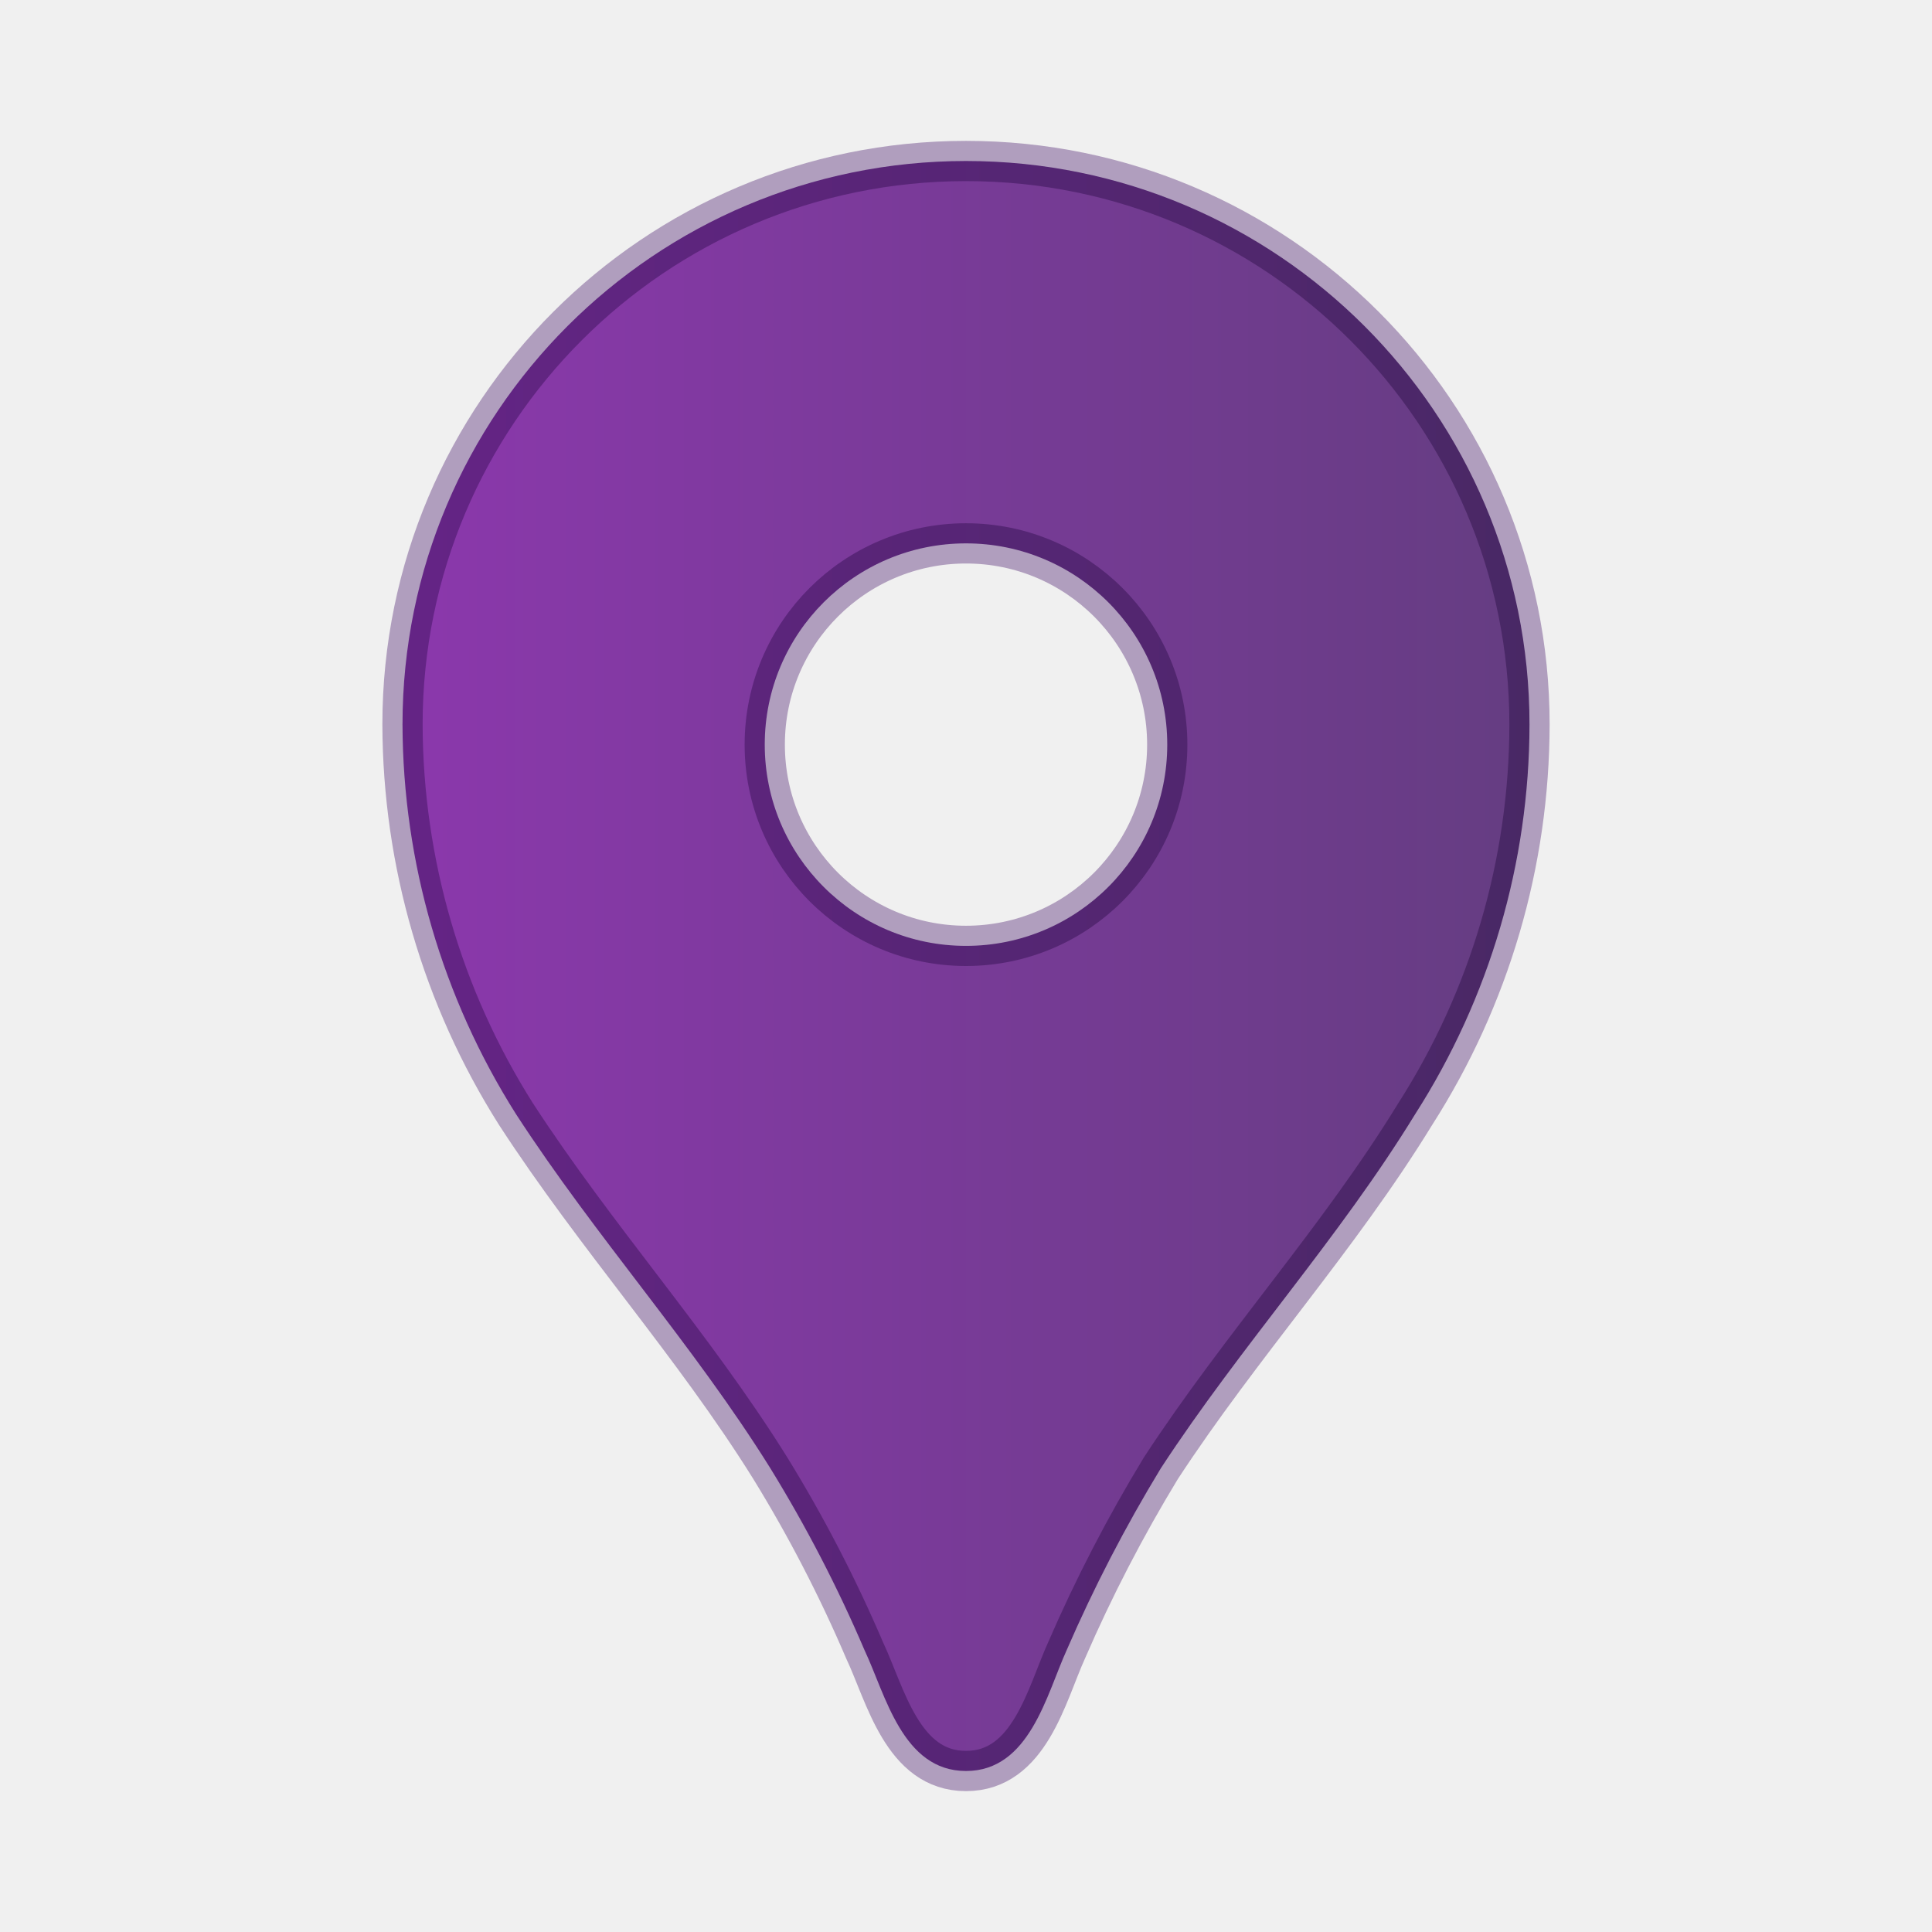
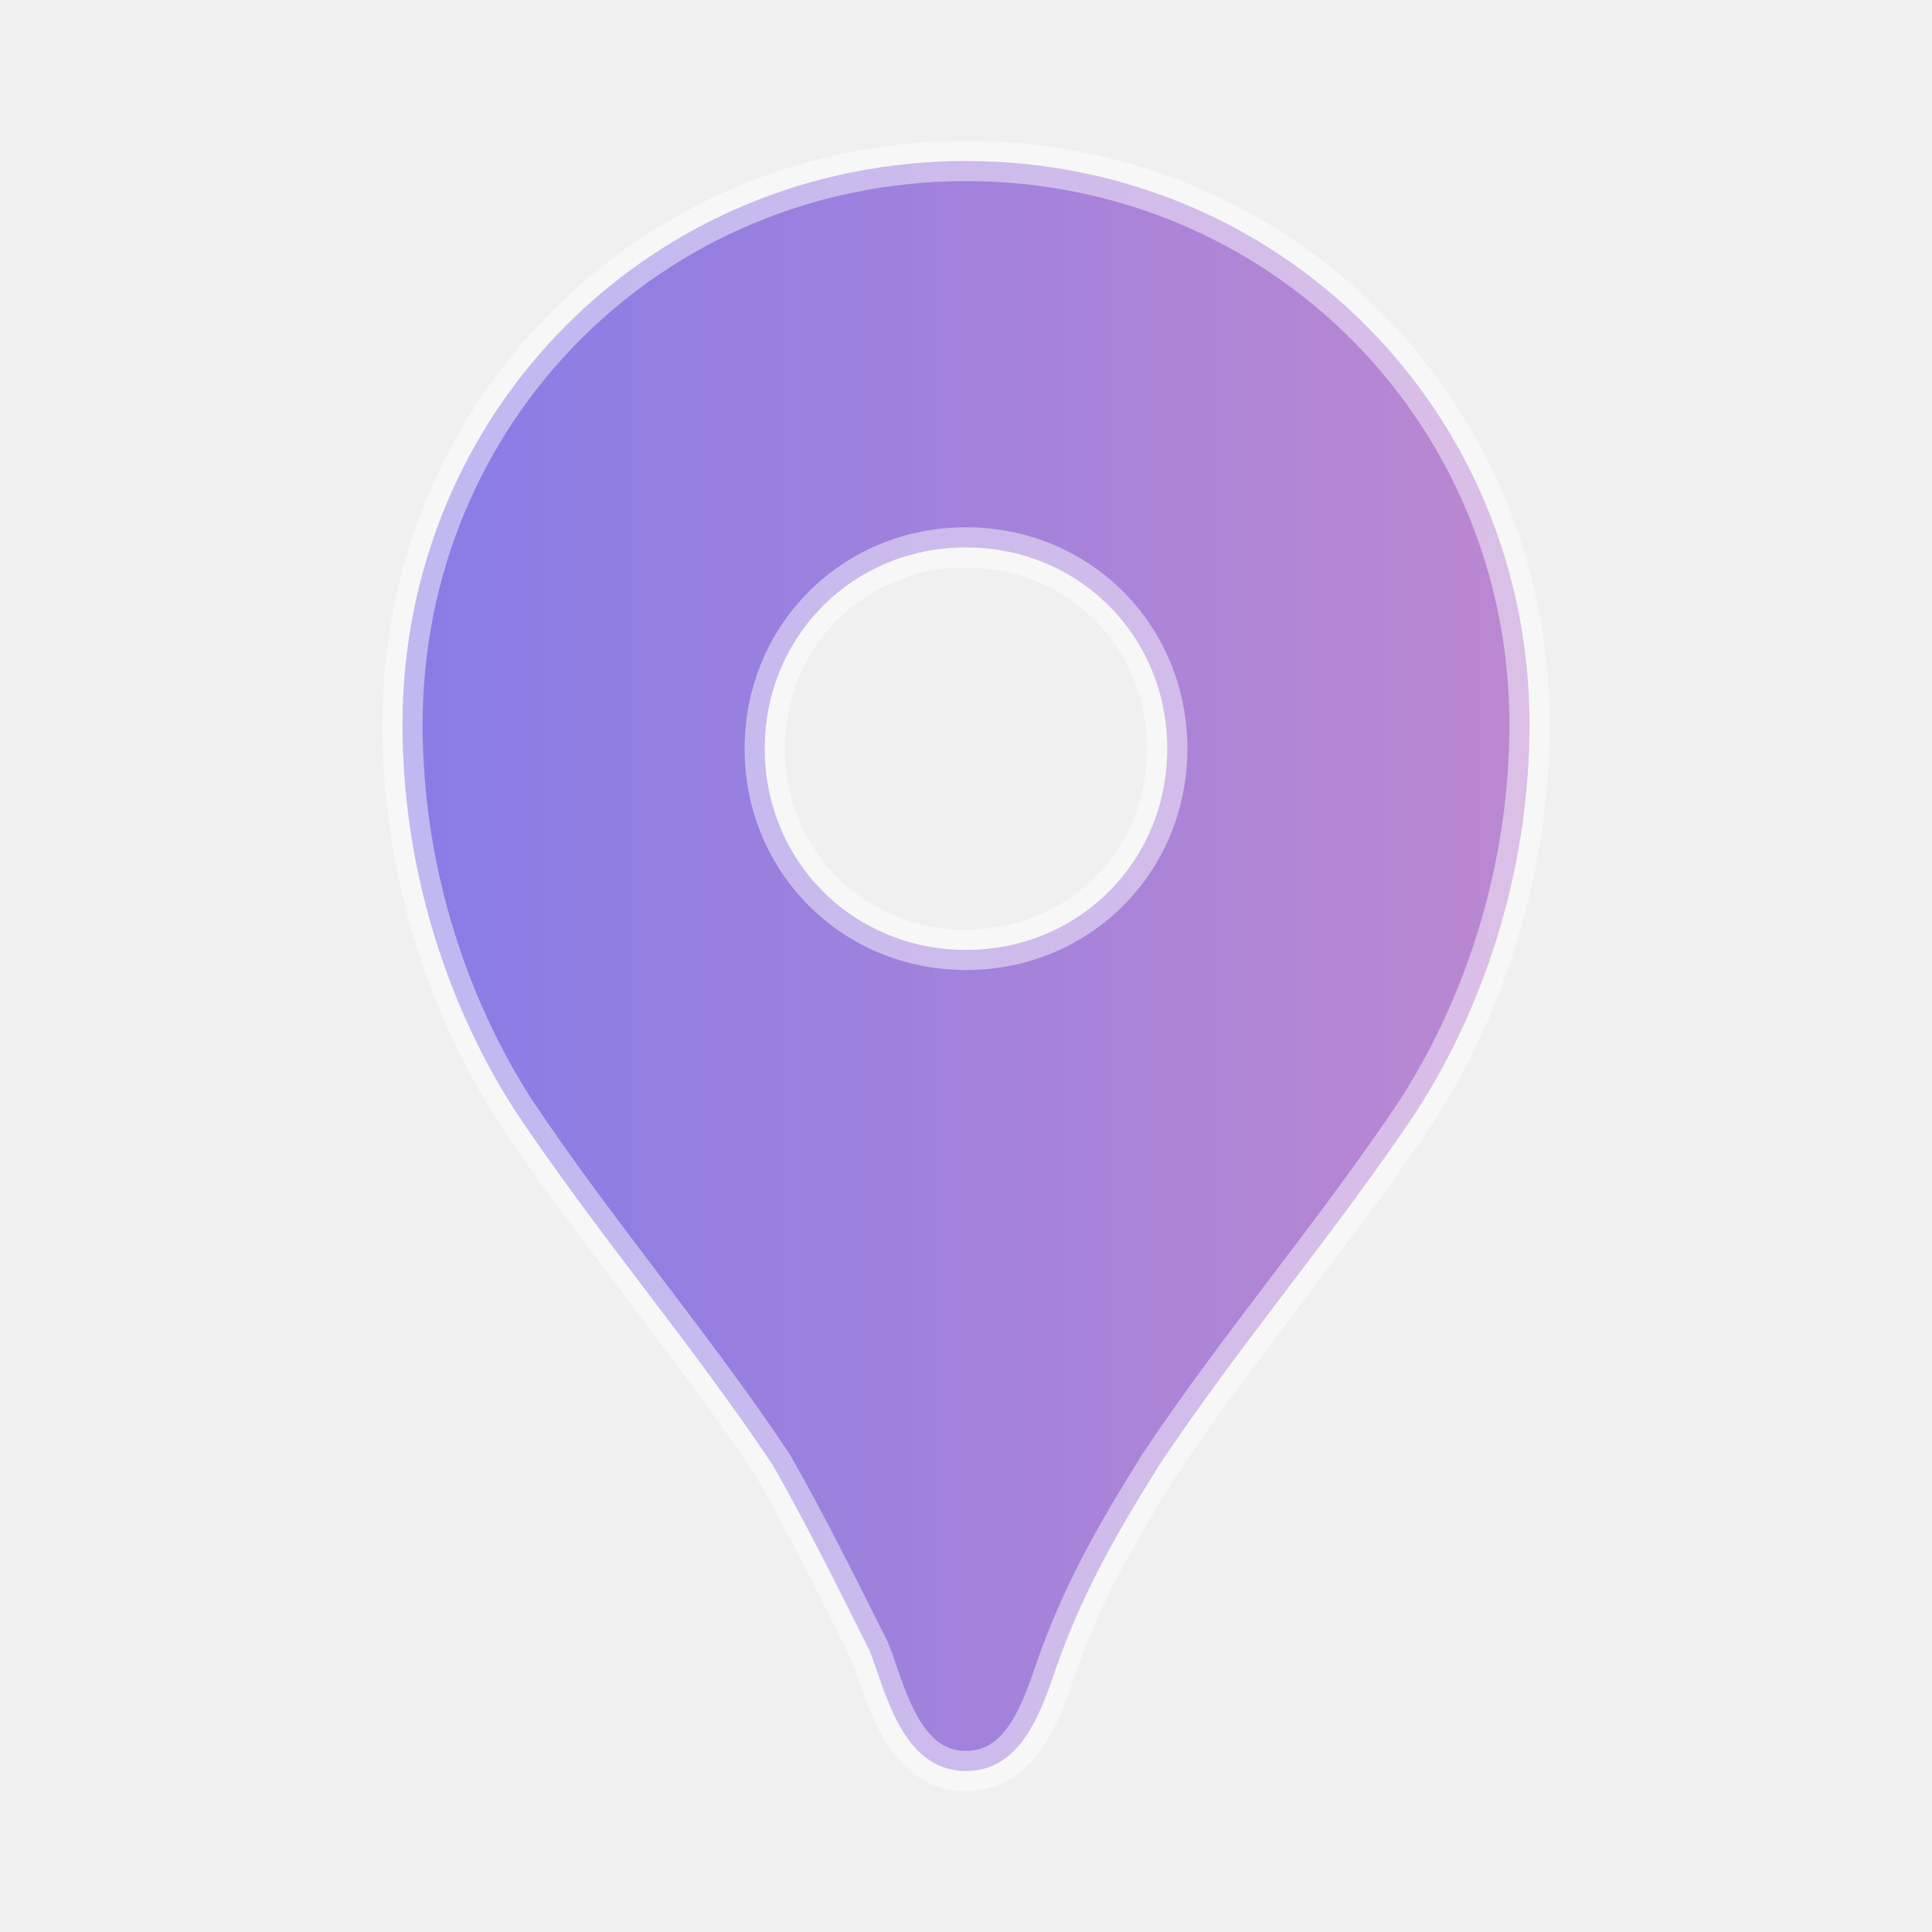
- <svg xmlns="http://www.w3.org/2000/svg" viewBox="0 0 24 24">
-   <defs>
-     <style>.cls-1{isolation:isolate;}.cls-2,.cls-4{fill:none;}.cls-3{fill:url(#未命名漸層_8);}.cls-4{stroke:#653d82;stroke-miterlimit:10;stroke-width:0.5px;opacity:0.46;mix-blend-mode:multiply;}</style>
-     <linearGradient id="未命名漸層_8" x1="5" y1="12" x2="19" y2="12" gradientUnits="userSpaceOnUse">
-       <stop offset="0" stop-color="#8b38ac" />
-       <stop offset="1" stop-color="#653d82" />
-     </linearGradient>
-   </defs>
-   <g class="cls-1">
-     <g id="圖層_1" data-name="圖層 1">
-       <rect class="cls-2" width="24" height="24" />
-       <path class="cls-3" d="M12,2h0A7,7,0,0,0,5,9a9.1,9.1,0,0,0,1.41,4.84c1,1.54,2.2,2.86,3.16,4.4a17.26,17.26,0,0,1,1.17,2.26c.26.55.47,1.5,1.26,1.5h0c.79,0,1-.95,1.25-1.5a18.57,18.57,0,0,1,1.17-2.26c1-1.53,2.21-2.85,3.16-4.4A9,9,0,0,0,19,9,7,7,0,0,0,12,2Zm0,9.75a2.5,2.5,0,1,1,2.5-2.5A2.5,2.5,0,0,1,12,11.75Z" />
-       <path class="cls-4" d="M12,2h0A7,7,0,0,0,5,9a9.1,9.1,0,0,0,1.41,4.84c1,1.54,2.2,2.86,3.16,4.4a17.26,17.26,0,0,1,1.17,2.26c.26.55.47,1.5,1.26,1.5h0c.79,0,1-.95,1.25-1.5a18.57,18.57,0,0,1,1.17-2.26c1-1.53,2.21-2.85,3.16-4.4A9,9,0,0,0,19,9,7,7,0,0,0,12,2Zm0,9.75a2.5,2.5,0,1,1,2.5-2.5A2.5,2.5,0,0,1,12,11.75Z" />
+ <svg xmlns="http://www.w3.org/2000/svg" version="1.1" id="圖層_1" x="0px" y="0px" viewBox="0 0 24 24" style="enable-background:new 0 0 24 24;" xml:space="preserve">
+   <style type="text/css">
+ 	.st0{fill:none;}
+ 	.st1{fill:url(#SVGID_1_);}
+ 	.st2{opacity:0.46;fill:none;stroke:#FFFFFF;stroke-width:0.5;stroke-miterlimit:10;enable-background:new    ;}
+ </style>
+   <g>
+     <g id="圖層_1_1_">
+       <rect class="st0" width="24" height="24" />
+       <linearGradient id="SVGID_1_" gradientUnits="userSpaceOnUse" x1="5" y1="14" x2="19" y2="14" gradientTransform="matrix(1 0 0 -1 0 26)">
+         <stop offset="0" style="stop-color:#887CE6" />
+         <stop offset="1" style="stop-color:#BC88D1" />
+       </linearGradient>
+       <path class="st1" d="M12,2L12,2C8.1,2,5,5.1,5,9c0,1.7,0.5,3.4,1.4,4.8c1,1.5,2.2,2.9,3.2,4.4c0.4,0.7,0.8,1.5,1.2,2.3    C11,21,11.2,22,12,22l0,0c0.8,0,1-1,1.2-1.5c0.3-0.8,0.7-1.5,1.2-2.3c1-1.5,2.2-2.9,3.2-4.4C18.5,12.4,19,10.7,19,9    C19,5.1,15.9,2,12,2z M12,11.8c-1.4,0-2.5-1.1-2.5-2.5s1.1-2.5,2.5-2.5s2.5,1.1,2.5,2.5S13.4,11.8,12,11.8z" />
+       <path class="st2" d="M12,2L12,2C8.1,2,5,5.1,5,9c0,1.7,0.5,3.4,1.4,4.8c1,1.5,2.2,2.9,3.2,4.4c0.4,0.7,0.8,1.5,1.2,2.3    C11,21,11.2,22,12,22l0,0c0.8,0,1-1,1.2-1.5c0.3-0.8,0.7-1.5,1.2-2.3c1-1.5,2.2-2.9,3.2-4.4C18.5,12.4,19,10.7,19,9    C19,5.1,15.9,2,12,2z M12,11.8c-1.4,0-2.5-1.1-2.5-2.5s1.1-2.5,2.5-2.5s2.5,1.1,2.5,2.5S13.4,11.8,12,11.8z" />
    </g>
  </g>
</svg>
